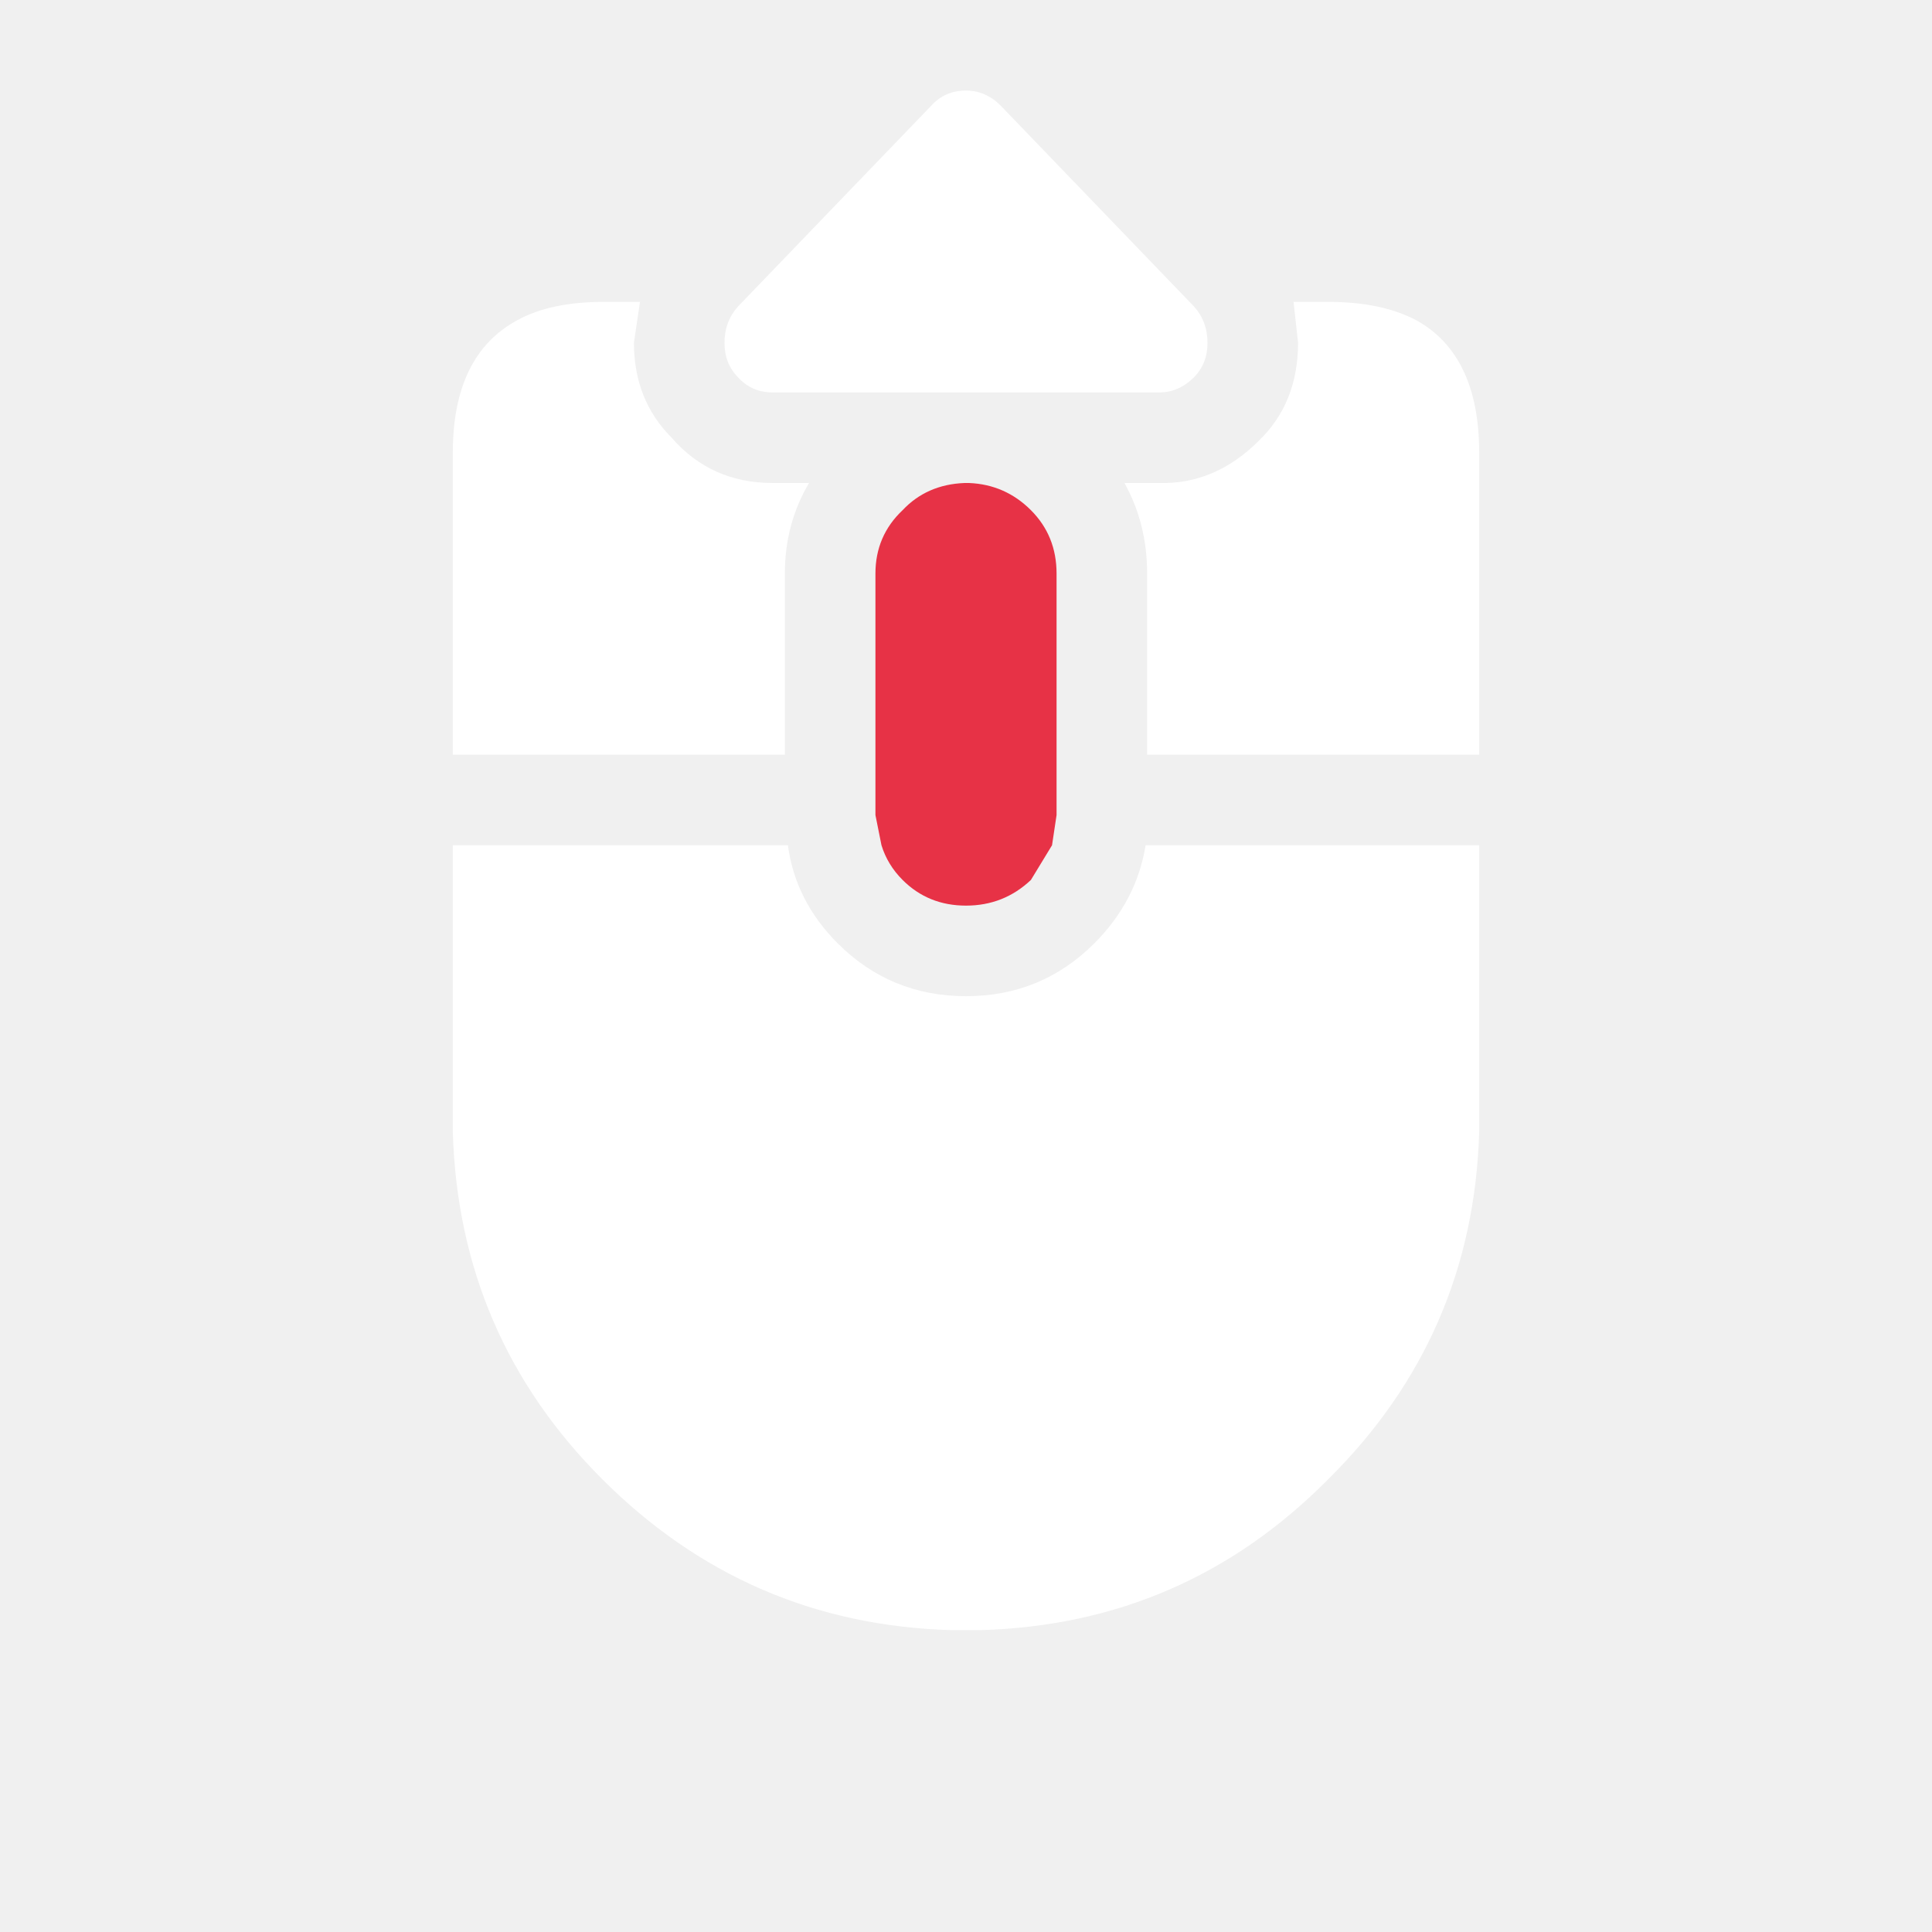
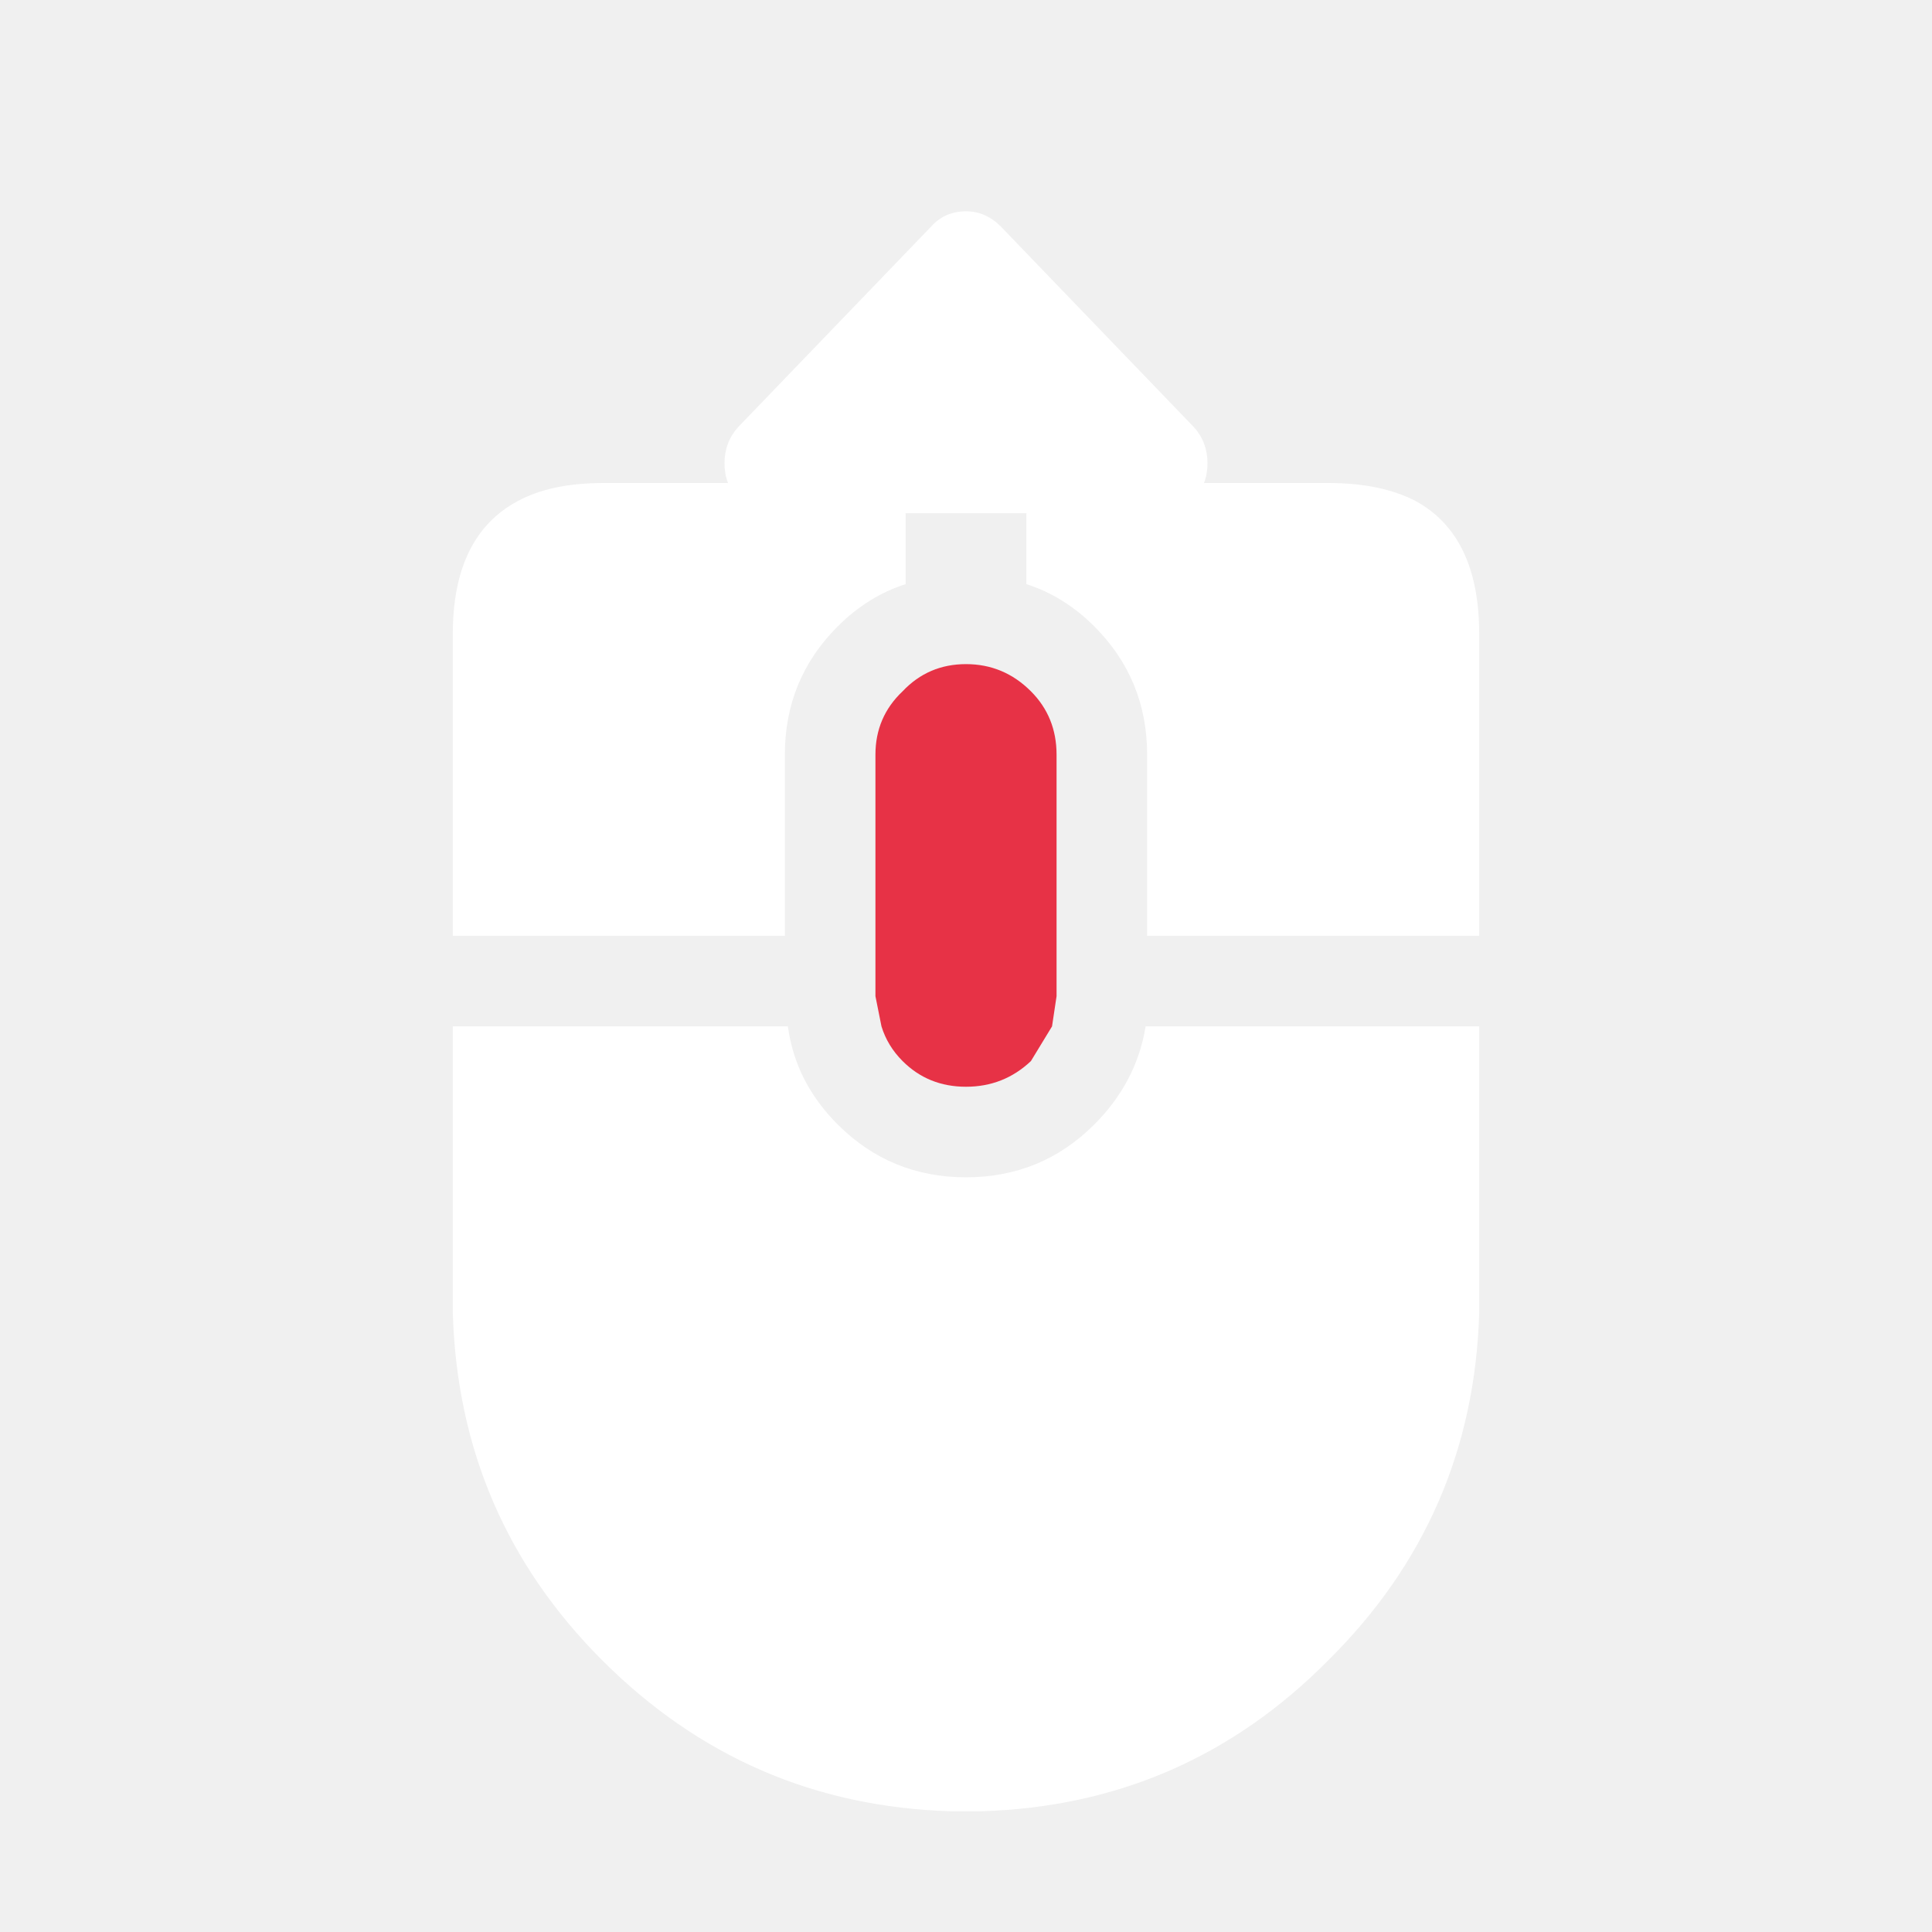
<svg xmlns="http://www.w3.org/2000/svg" width="64" height="64">
  <defs />
  <g>
-     <path stroke="none" fill="#FFFFFF" fill-opacity="0" d="M21.2 10 Q21.5 9 22.25 8.15 L22.3 8.05 28.7 1.4 Q30 0 32 0 33.85 -0.05 35.3 1.35 L35.3 1.4 41.7 8.05 41.8 8.15 Q42.55 9 42.85 10 L43 11.35 Q43 13.35 41.7 14.6 40.25 16.05 38.4 16 L37.25 16 32.1 16 31.95 16 26.8 16 25.6 16 Q23.55 16 22.25 14.5 21 13.25 21 11.35 L21.2 10 M30.85 3.5 L24.45 10.15 Q24 10.65 24 11.35 24 12.05 24.45 12.5 24.9 13 25.6 13 L38.4 13 Q39.05 13 39.55 12.5 40 12.05 40 11.35 40 10.65 39.55 10.15 L33.15 3.5 Q32.65 3 32 3 31.3 3 30.85 3.5" />
-     <path stroke="none" fill="#FFFFFF" d="M30.85 3.5 Q31.3 3 32 3 32.65 3 33.15 3.5 L39.55 10.15 Q40 10.65 40 11.35 40 12.05 39.55 12.5 39.05 13 38.4 13 L25.6 13 Q24.9 13 24.45 12.5 24 12.05 24 11.35 24 10.65 24.45 10.15 L30.85 3.5 M21.2 10 L21 11.35 Q21 13.25 22.25 14.5 23.55 16 25.6 16 L26.8 16 Q26 17.35 26 19 L26 25 15 25 15 15 Q15 11.75 17.15 10.6 18.25 10 20 10 L21.2 10 M37.25 16 L38.4 16 Q40.25 16.05 41.7 14.6 43 13.35 43 11.35 L42.85 10 44 10 Q45.75 10 46.9 10.6 49 11.75 49 15 L49 25 38 25 38 19 Q38 17.35 37.25 16 M15 28 L26.1 28 Q26.35 29.85 27.75 31.25 29.5 33 32 33 34.5 33 36.25 31.25 37.65 29.85 37.95 28 L49 28 49 37.5 Q48.8 44.25 44 49 39.25 53.8 32.5 54 L31.5 54 Q24.75 53.8 19.95 49 15.2 44.25 15 37.5 L15 28" />
-     <path stroke="none" fill="#E73246" d="M31.95 16 L32.1 16 Q33.3 16.05 34.15 16.9 35 17.75 35 19 L35 27 34.85 28 34.15 29.15 Q33.25 30 32 30 30.75 30 29.9 29.15 29.4 28.65 29.2 28 L29 27 29 19 Q29 17.75 29.9 16.9 30.7 16.05 31.95 16" />
+     <path stroke="none" fill="#FFFFFF" d="M34 16 L44 16 Q45.75 16 46.9 16.6 49 17.75 49 21 L49 31 38 31 38 25 Q38 22.5 36.25 20.75 35.25 19.75 34 19.35 L34 16 M15 34 L26.1 34 Q26.35 35.85 27.75 37.25 29.5 39 32 39 34.5 39 36.25 37.25 37.65 35.85 37.95 34 L49 34 49 43.5 Q48.8 50.25 44 55 39.25 59.8 32.5 60 L31.5 60 Q24.75 59.8 19.95 55 15.2 50.25 15 43.5 L15 34 M20 16 L30 16 30 19.35 Q28.75 19.75 27.75 20.75 26 22.5 26 25 L26 31 15 31 15 21 Q15 17.75 17.15 16.6 18.25 16 20 16" />
+     <path stroke="none" fill="#E73246" d="M29.9 22.9 Q30.75 22 32 22 33.25 22 34.15 22.9 35 23.75 35 25 L35 33 34.85 34 34.15 35.15 Q33.25 36 32 36 30.75 36 29.9 35.15 29.4 34.65 29.2 34 L29 33 29 25 Q29 23.75 29.9 22.9" />
+     <path stroke="none" fill="#FFFFFF" d="M30.85 7.5 Q31.3 7 32 7 32.65 7 33.15 7.5 L39.55 14.15 Q40 14.65 40 15.35 40 16.05 39.55 16.5 39.05 17 38.4 17 L25.6 17 Q24.9 17 24.45 16.5 24 16.05 24 15.35 24 14.65 24.45 14.15 L30.85 7.5" />
+     <path stroke="none" fill="#FFFFFF" fill-opacity="0" d="M30.85 7.5 L24.45 14.15 Q24 14.65 24 15.35 24 16.05 24.45 16.5 24.9 17 25.6 17 L38.4 17 Q39.05 17 39.55 16.5 40 16.05 40 15.35 40 14.65 39.55 14.15 L33.15 7.5 Q32.65 7 32 7 31.3 7 30.85 7.5 M35.3 5.35 L35.3 5.4 41.7 12.05 41.8 12.15 Q43 13.5 43 15.35 43 17.35 41.7 18.6 40.25 20.05 38.4 20 L25.6 20 Q23.55 20 22.25 18.5 21 17.25 21 15.35 21 13.5 22.25 12.15 L22.3 12.05 28.7 5.4 Q30 4 32 4 33.85 3.95 35.3 5.35" />
  </g>
</svg>
